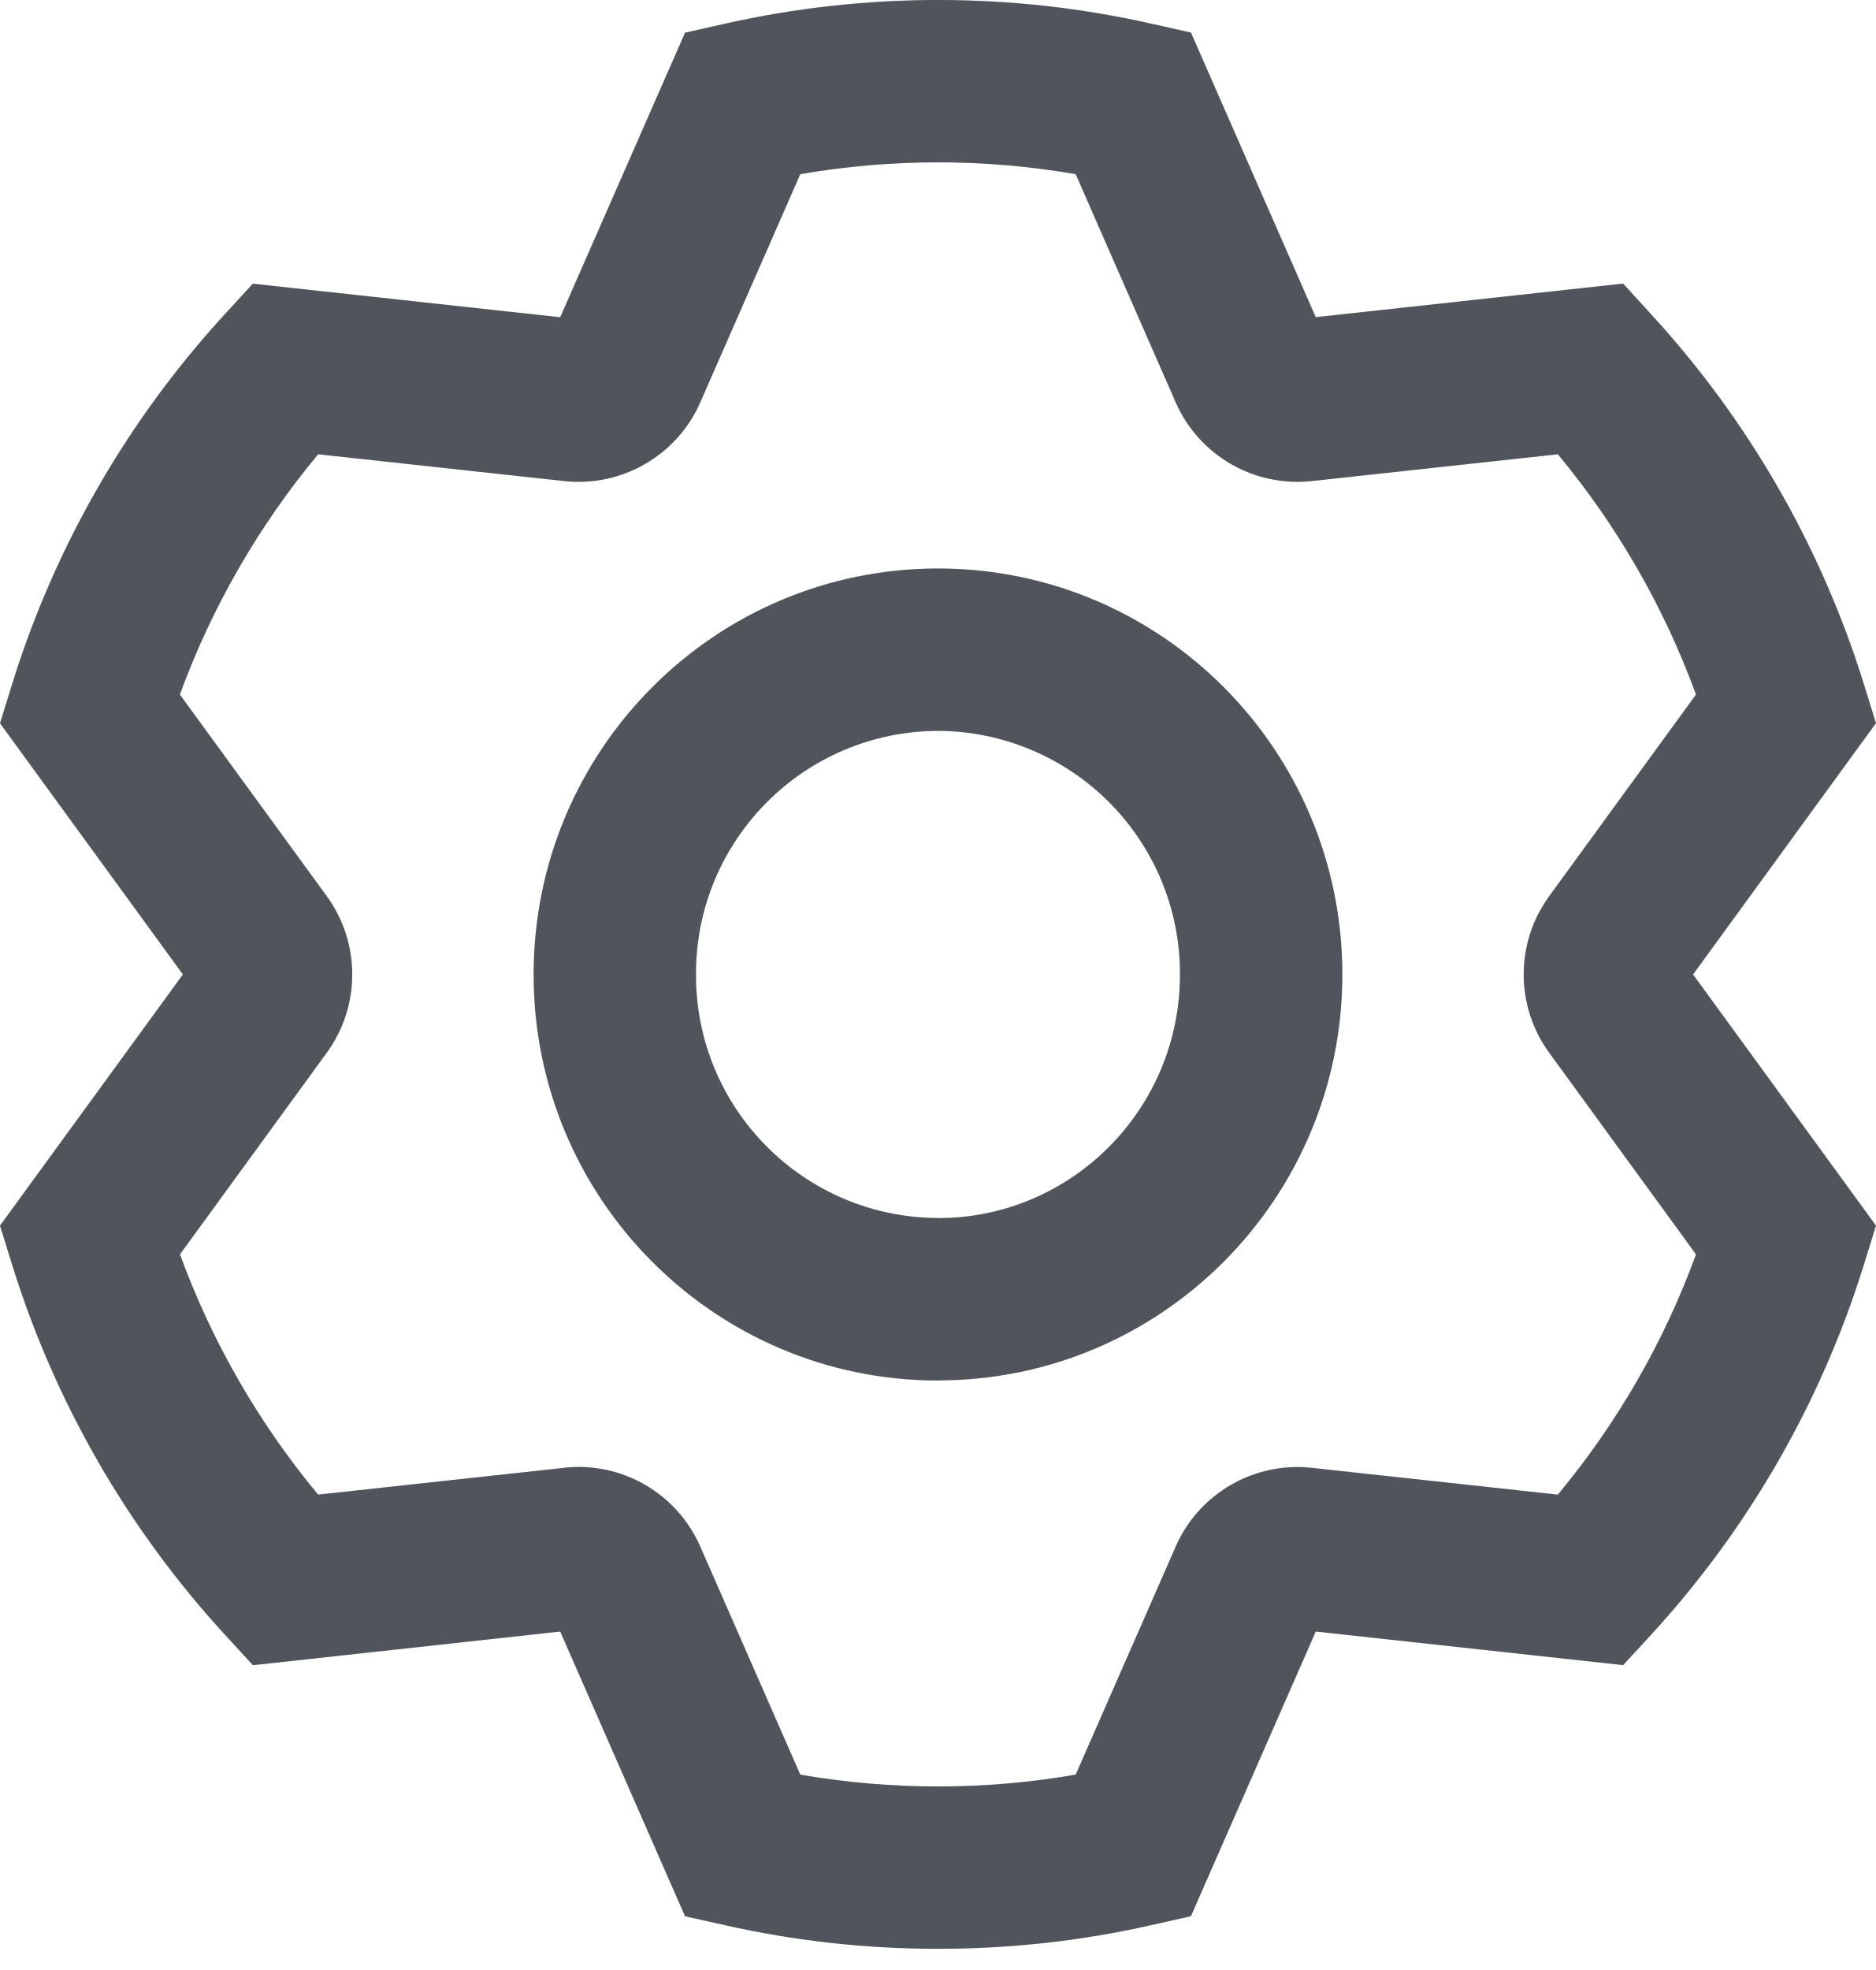
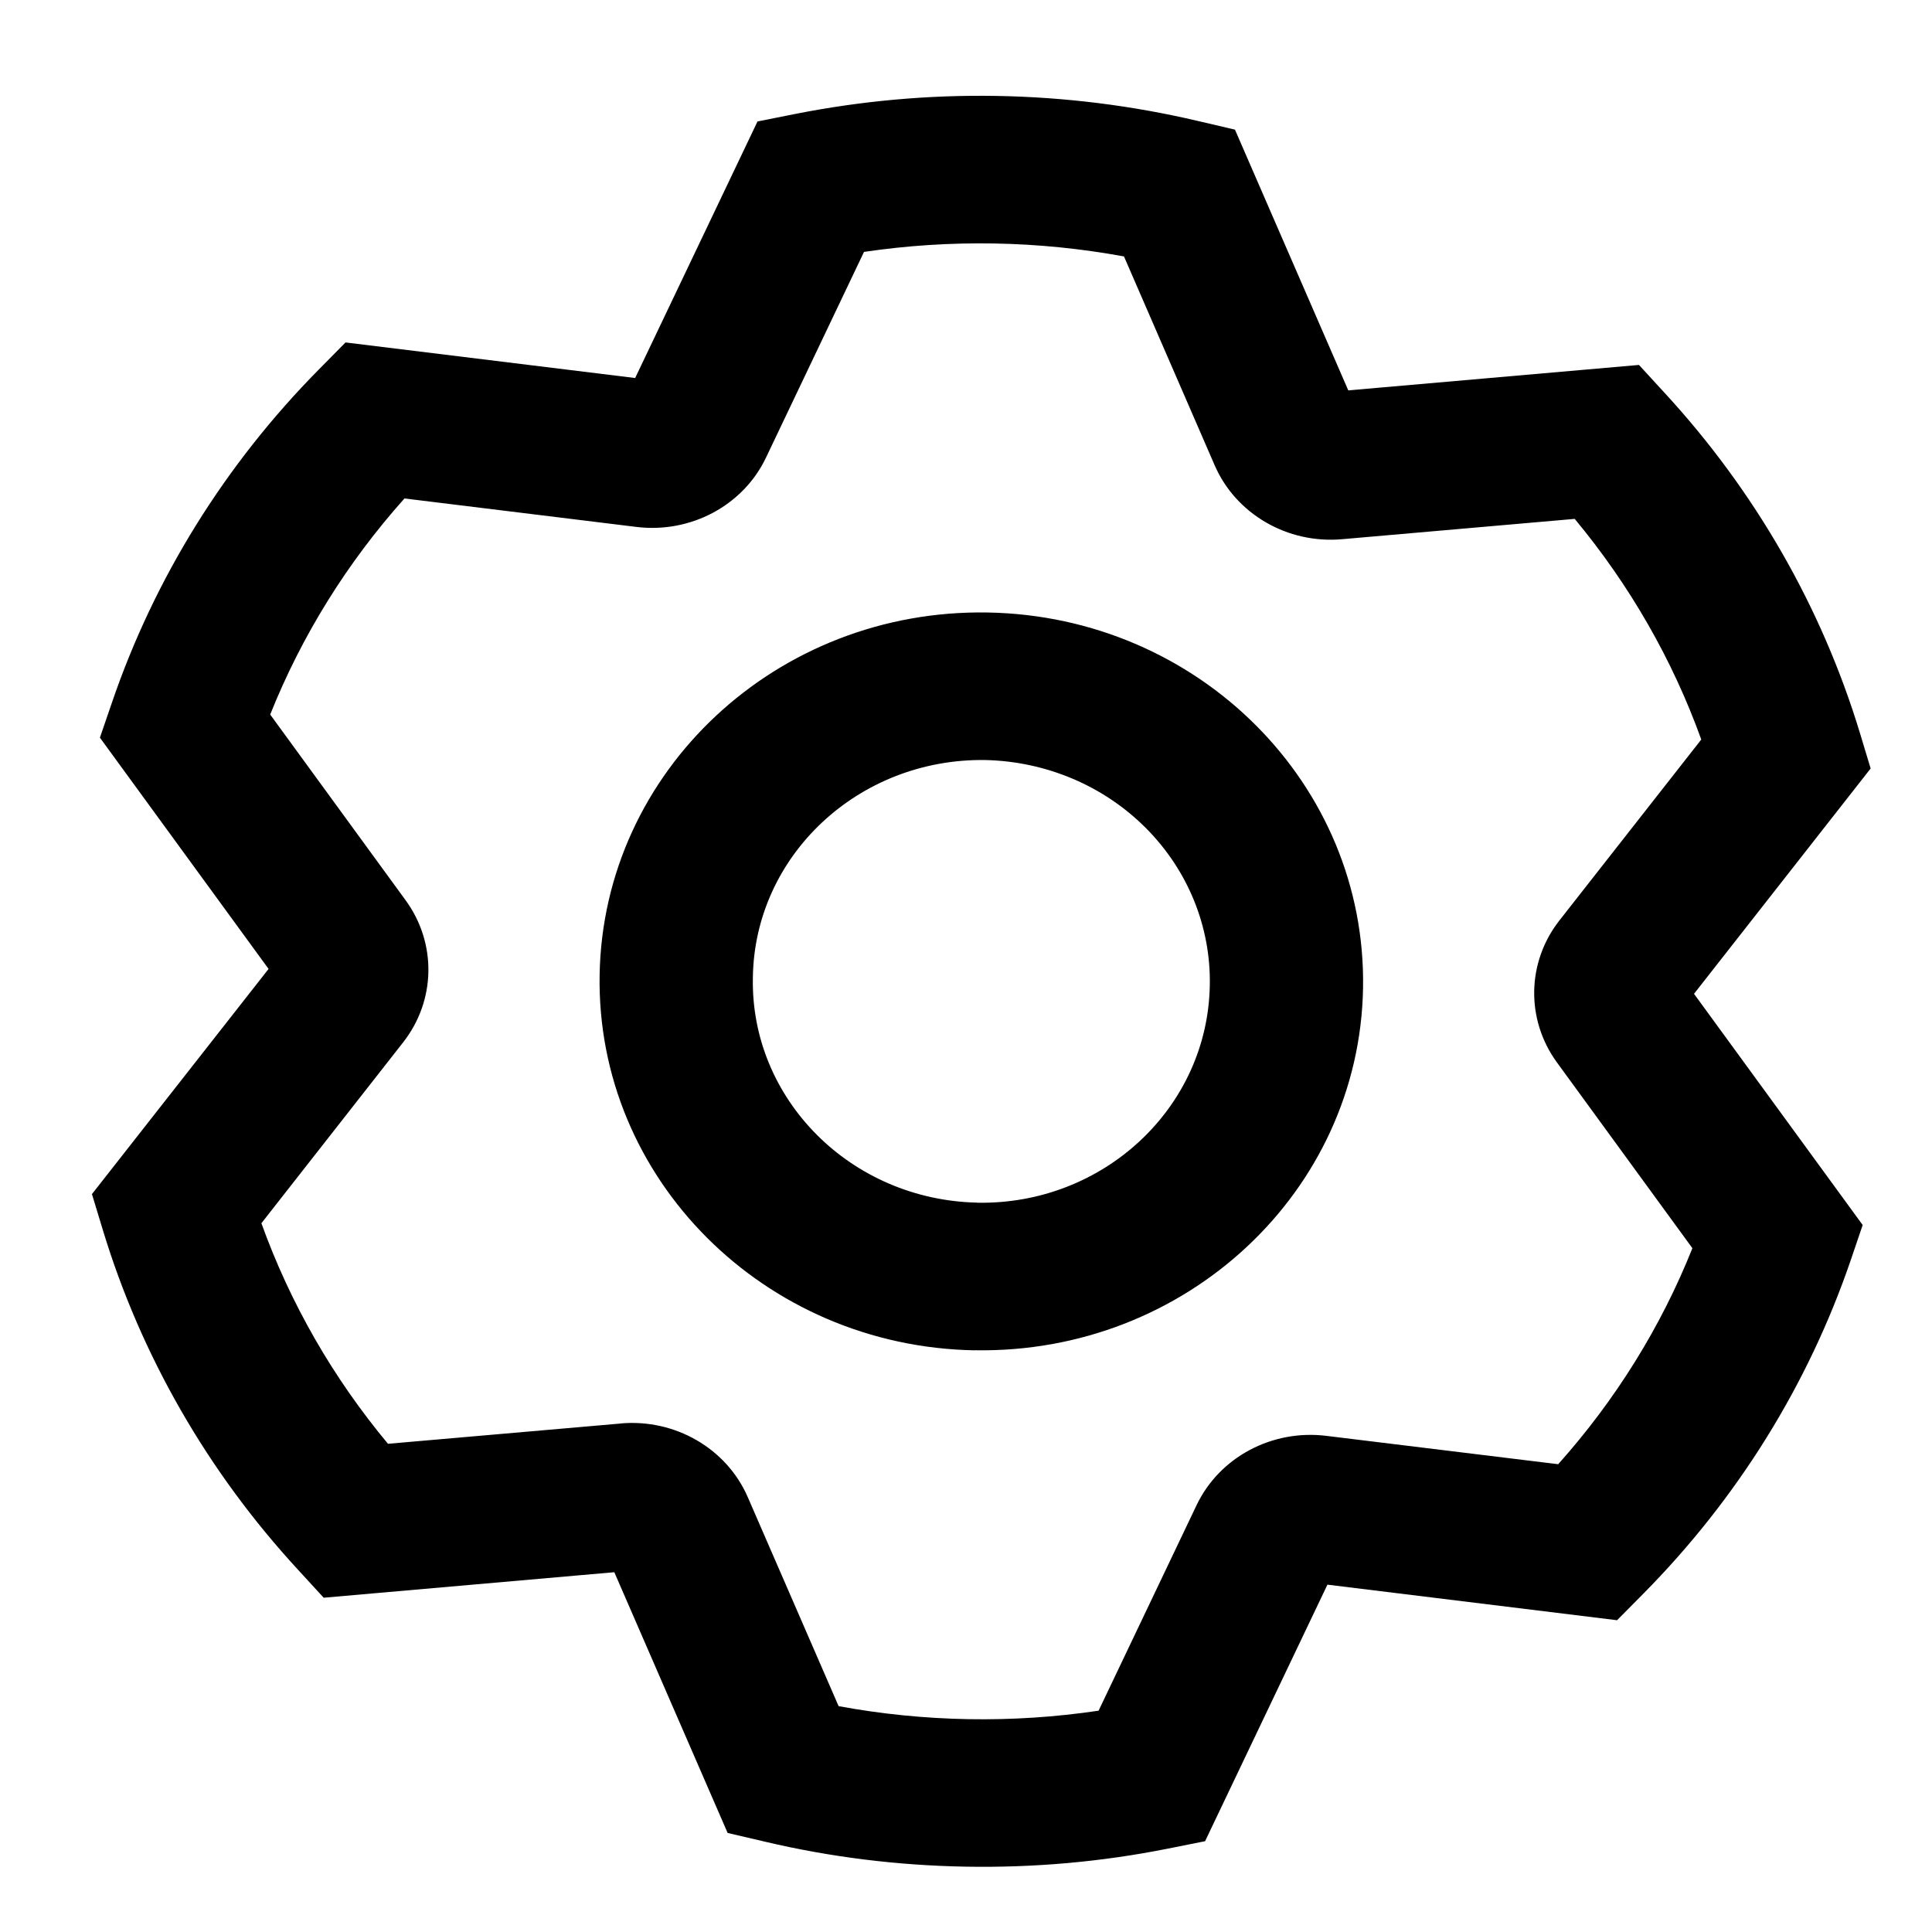
- <svg xmlns="http://www.w3.org/2000/svg" width="40px" height="42px" viewBox="0 0 40 42" version="1.1">
-   <path d="M5.391,35.5 L4.801,34.857 C2.72,32.593 1.169,29.896 0.257,26.96 L0,26.13 L3.9,20.775 L0,15.42 L0.257,14.59 C1.168,11.654 2.719,8.957 4.799,6.693 L5.391,6.048 L11.945,6.764 L14.607,0.697 L15.46,0.505 C16.95,0.169 18.473,0 20,0 C21.541,0 23.06,0.169 24.54,0.503 L25.393,0.693 L28.055,6.762 L34.609,6.046 L35.199,6.693 C37.279,8.956 38.831,11.653 39.743,14.588 L40,15.418 L36.1,20.775 L40,26.13 L39.743,26.96 C38.832,29.896 37.281,32.593 35.201,34.857 L34.609,35.5 L28.055,34.784 L25.393,40.853 L24.54,41.045 C23.06,41.379 21.541,41.548 20,41.548 C18.459,41.548 16.94,41.379 15.46,41.045 L14.607,40.855 L11.945,34.784 L5.391,35.502 L5.391,35.5 Z M12.027,31.292 C13.258,31.157 14.434,31.837 14.931,32.972 L17.064,37.835 C19.007,38.171 20.993,38.171 22.936,37.835 L25.069,32.972 C25.566,31.839 26.741,31.16 27.971,31.294 L33.217,31.865 C34.483,30.342 35.483,28.609 36.163,26.743 L33.032,22.443 C32.308,21.449 32.308,20.101 33.032,19.107 L36.163,14.807 C35.482,12.944 34.485,11.211 33.217,9.685 L27.971,10.256 C26.741,10.39 25.566,9.711 25.069,8.579 L22.936,3.713 C20.993,3.377 19.007,3.377 17.064,3.713 L14.931,8.579 C14.433,9.712 13.258,10.391 12.027,10.256 L6.783,9.685 C5.517,11.208 4.517,12.941 3.835,14.807 L6.968,19.107 C7.691,20.101 7.691,21.449 6.968,22.443 L3.837,26.743 C4.519,28.609 5.517,30.342 6.783,31.865 L12.027,31.294 L12.027,31.292 Z M20,29.432 C15.236,29.432 11.378,25.555 11.378,20.777 C11.378,15.997 15.236,12.12 20,12.12 C24.764,12.12 28.622,15.995 28.622,20.775 C28.622,25.555 24.764,29.43 20,29.43 L20,29.432 Z M20,25.97 C22.849,25.97 25.16,23.647 25.16,20.777 C25.165,19.404 24.624,18.085 23.656,17.111 C22.688,16.137 21.373,15.587 20,15.582 C17.141,15.592 14.831,17.916 14.84,20.775 C14.831,23.634 17.141,25.958 20,25.968 L20,25.97 Z" id="形状" fill="#646A73" />
-   <path d="M5.391,35.5 L4.801,34.857 C2.72,32.593 1.169,29.896 0.257,26.96 L0,26.13 L3.9,20.775 L0,15.42 L0.257,14.59 C1.168,11.654 2.719,8.957 4.799,6.693 L5.391,6.048 L11.945,6.764 L14.607,0.697 L15.46,0.505 C16.95,0.169 18.473,0 20,0 C21.541,0 23.06,0.169 24.54,0.503 L25.393,0.693 L28.055,6.762 L34.609,6.046 L35.199,6.693 C37.279,8.956 38.831,11.653 39.743,14.588 L40,15.418 L36.1,20.775 L40,26.13 L39.743,26.96 C38.832,29.896 37.281,32.593 35.201,34.857 L34.609,35.5 L28.055,34.784 L25.393,40.853 L24.54,41.045 C23.06,41.379 21.541,41.548 20,41.548 C18.459,41.548 16.94,41.379 15.46,41.045 L14.607,40.855 L11.945,34.784 L5.391,35.502 L5.391,35.5 Z M12.027,31.292 C13.258,31.157 14.434,31.837 14.931,32.972 L17.064,37.835 C19.007,38.171 20.993,38.171 22.936,37.835 L25.069,32.972 C25.566,31.839 26.741,31.16 27.971,31.294 L33.217,31.865 C34.483,30.342 35.483,28.609 36.163,26.743 L33.032,22.443 C32.308,21.449 32.308,20.101 33.032,19.107 L36.163,14.807 C35.482,12.944 34.485,11.211 33.217,9.685 L27.971,10.256 C26.741,10.39 25.566,9.711 25.069,8.579 L22.936,3.713 C20.993,3.377 19.007,3.377 17.064,3.713 L14.931,8.579 C14.433,9.712 13.258,10.391 12.027,10.256 L6.783,9.685 C5.517,11.208 4.517,12.941 3.835,14.807 L6.968,19.107 C7.691,20.101 7.691,21.449 6.968,22.443 L3.837,26.743 C4.519,28.609 5.517,30.342 6.783,31.865 L12.027,31.294 L12.027,31.292 Z M20,29.432 C15.236,29.432 11.378,25.555 11.378,20.777 C11.378,15.997 15.236,12.12 20,12.12 C24.764,12.12 28.622,15.995 28.622,20.775 C28.622,25.555 24.764,29.43 20,29.43 L20,29.432 Z M20,25.97 C22.849,25.97 25.16,23.647 25.16,20.777 C25.165,19.404 24.624,18.085 23.656,17.111 C22.688,16.137 21.373,15.587 20,15.582 C17.141,15.592 14.831,17.916 14.84,20.775 C14.831,23.634 17.141,25.958 20,25.968 L20,25.97 Z" id="形状" fill-opacity="0.2" fill="#000000" />
+ <svg xmlns="http://www.w3.org/2000/svg" width="24px" height="24px" viewBox="0 0 24 24" version="1.1">
+   <rect id="矩形备份-3" fill="#D8D8D8" opacity="0" x="0" y="0" width="24" height="24" />
+   <rect id="矩形备份-7" fill="#F9F9F9" opacity="0" x="1" y="1" width="22" height="22" />
+   <path d="M4.155,19.988 L3.831,19.647 C2.687,18.449 1.833,17.02 1.332,15.466 L1.19,15.026 L3.335,12.191 L1.19,9.355 L1.332,8.916 C1.833,7.361 2.686,5.933 3.83,4.734 L4.155,4.393 L7.76,4.772 L9.224,1.559 L9.693,1.457 C10.513,1.28 11.35,1.19 12.19,1.19 C13.038,1.19 13.873,1.28 14.687,1.456 L15.156,1.557 L16.62,4.771 L20.225,4.392 L20.55,4.734 C21.694,5.933 22.547,7.361 23.049,8.915 L23.19,9.354 L21.045,12.191 L23.19,15.026 L23.049,15.466 C22.548,17.02 21.695,18.448 20.551,19.647 L20.225,19.988 L16.62,19.609 L15.156,22.822 L14.687,22.924 C13.873,23.101 13.038,23.19 12.19,23.19 C11.343,23.19 10.507,23.101 9.693,22.924 L9.224,22.823 L7.76,19.609 L4.155,19.989 L4.155,19.988 Z M7.805,17.76 C8.482,17.688 9.129,18.048 9.402,18.649 L10.575,21.224 C11.644,21.402 12.737,21.402 13.805,21.224 L14.978,18.649 C15.252,18.049 15.898,17.69 16.574,17.761 L19.46,18.063 C20.156,17.256 20.706,16.339 21.08,15.351 L19.358,13.074 C18.96,12.548 18.96,11.834 19.358,11.308 L21.08,9.031 C20.705,8.044 20.157,7.127 19.46,6.318 L16.574,6.621 C15.898,6.692 15.252,6.332 14.978,5.733 L13.805,3.156 C12.737,2.979 11.644,2.979 10.575,3.156 L9.402,5.733 C9.129,6.333 8.482,6.693 7.805,6.621 L4.921,6.318 C4.224,7.125 3.675,8.043 3.3,9.031 L5.022,11.308 C5.42,11.834 5.42,12.548 5.022,13.074 L3.301,15.351 C3.676,16.339 4.224,17.256 4.921,18.063 L7.805,17.761 L7.805,17.76 Z M12.19,16.775 C9.57,16.775 7.448,14.722 7.448,12.192 C7.448,9.661 9.57,7.608 12.19,7.608 C14.811,7.608 16.933,9.66 16.933,12.191 C16.933,14.722 14.811,16.774 12.19,16.774 L12.19,16.775 Z M12.19,14.941 C13.757,14.941 15.029,13.711 15.029,12.192 C15.031,11.465 14.733,10.766 14.201,10.251 C13.669,9.735 12.946,9.444 12.19,9.441 C10.618,9.446 9.347,10.677 9.352,12.191 C9.347,13.705 10.618,14.935 12.19,14.94 L12.19,14.941 Z" id="形状" fill="#000000" fill-rule="nonzero" transform="translate(12.1903, 12.1903) rotate(1) translate(-12.1903, -12.1903)" />
</svg>
